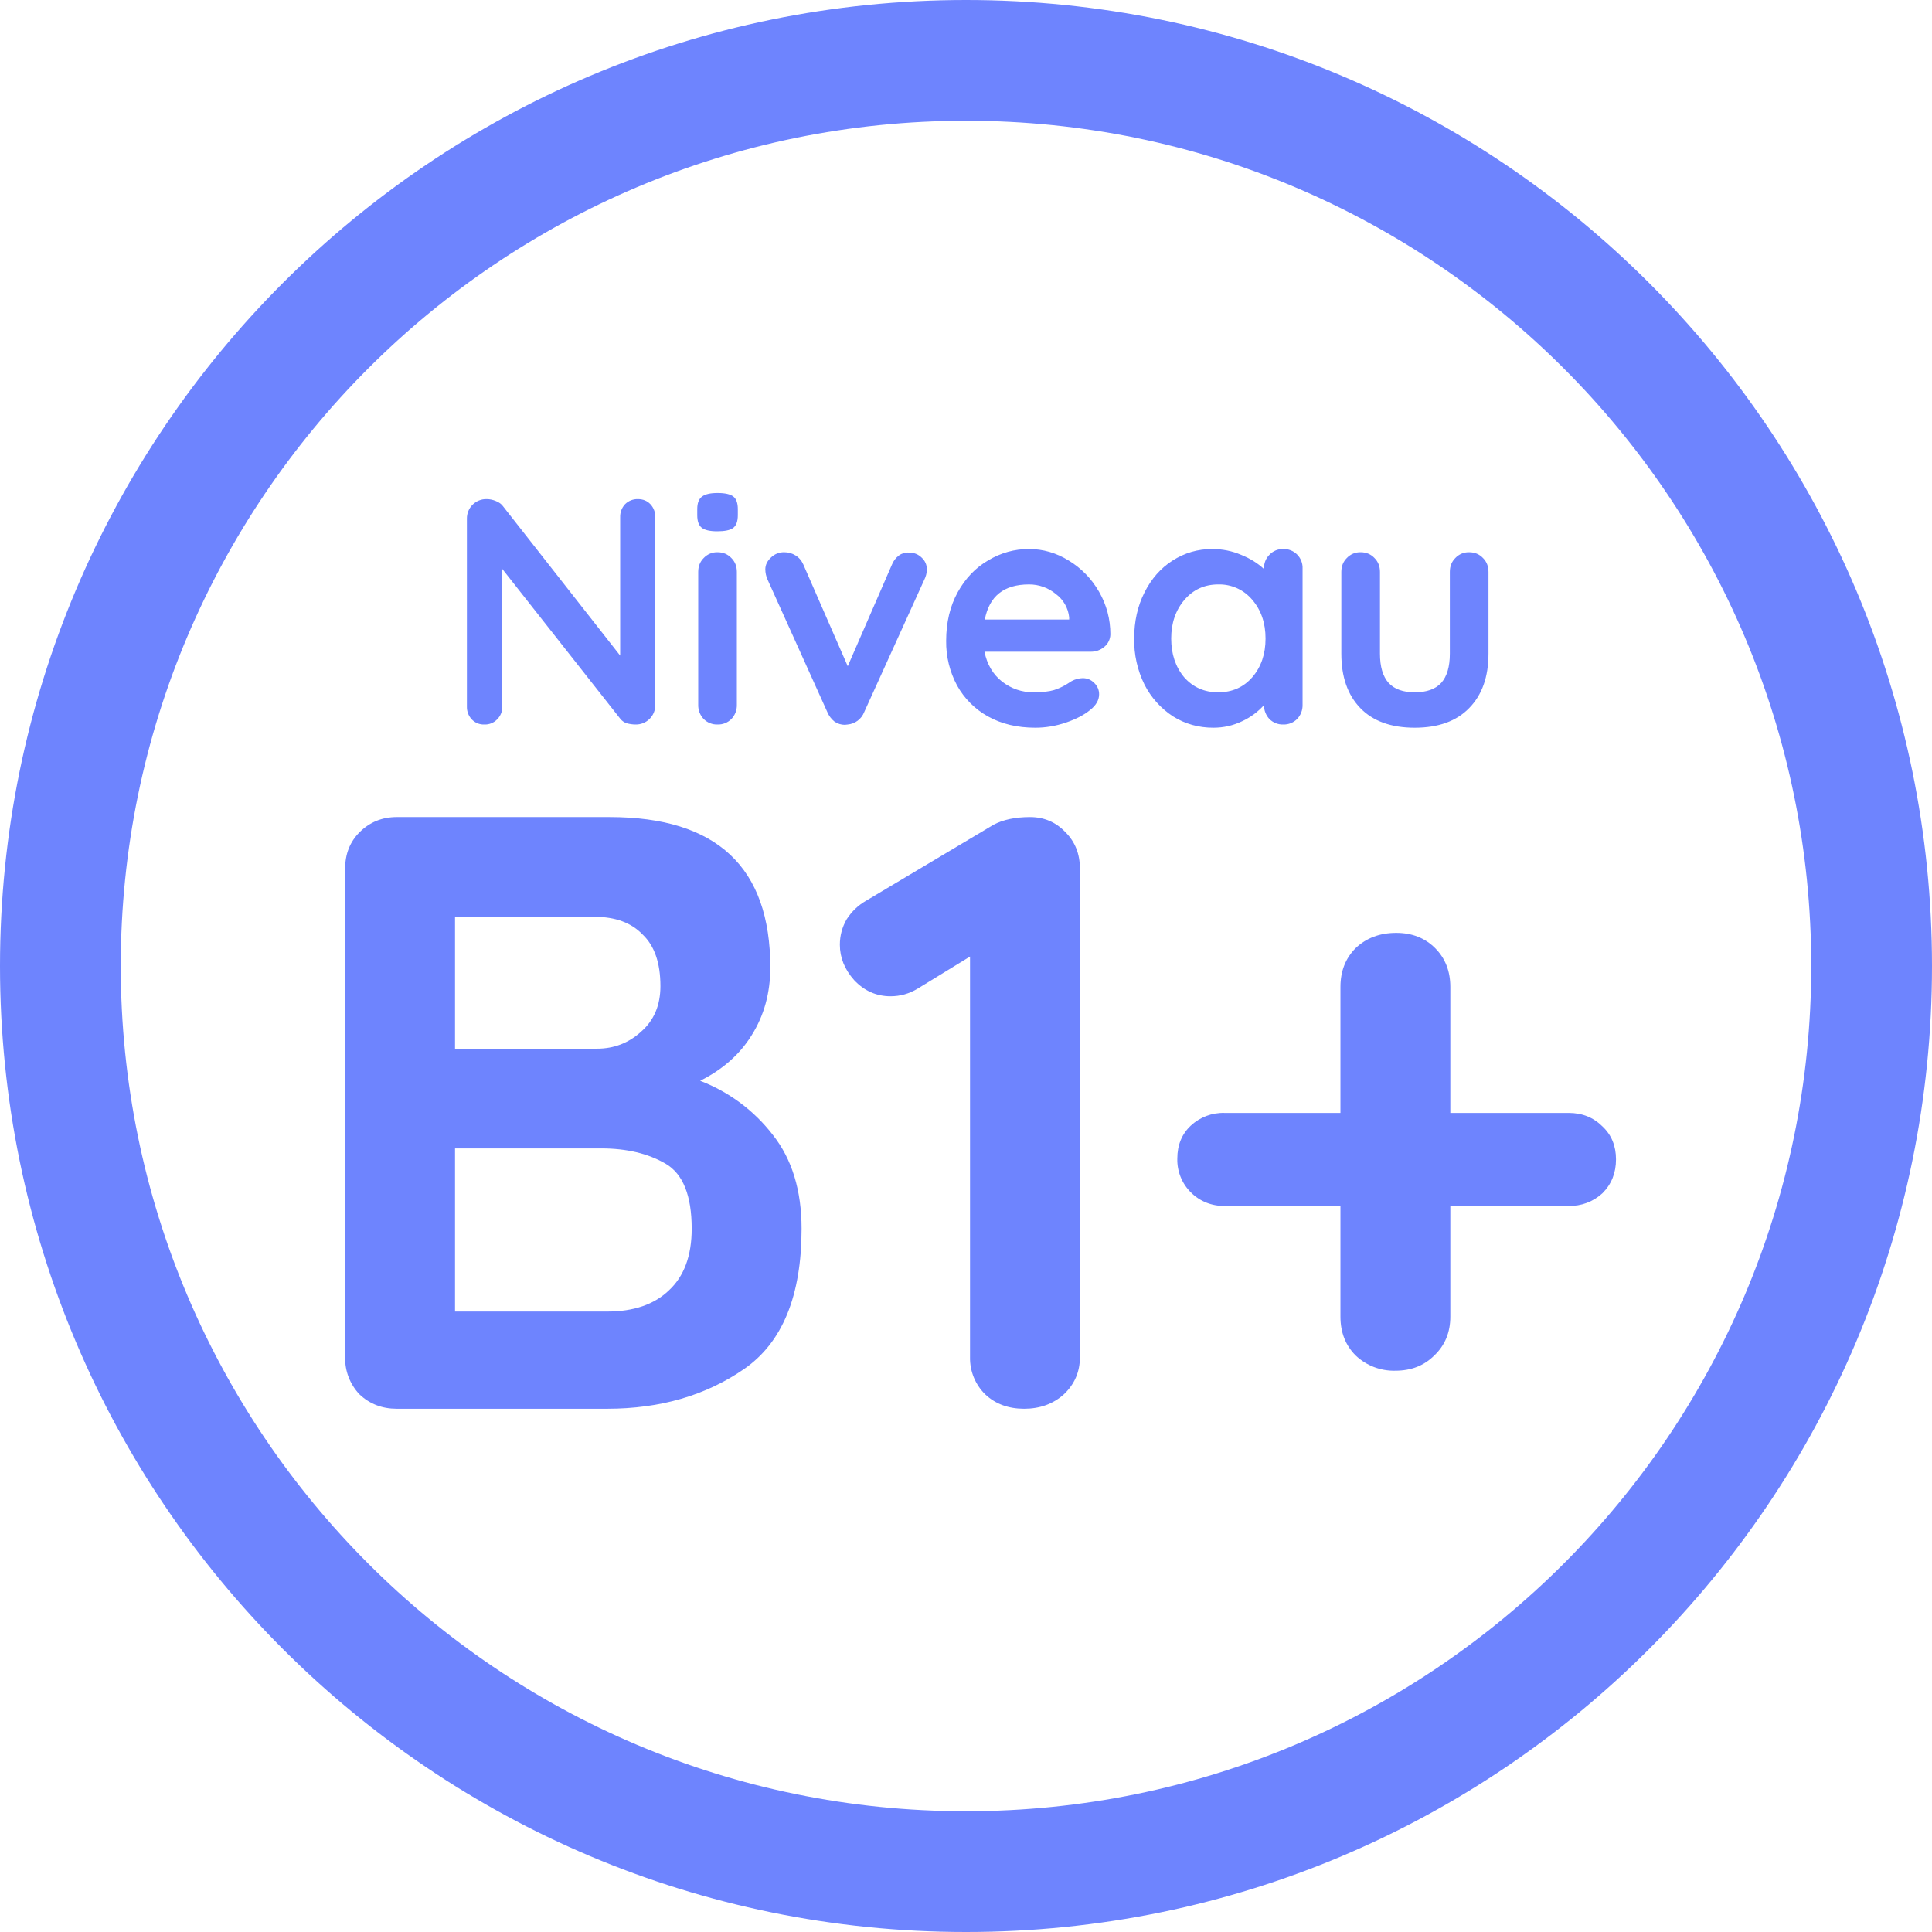
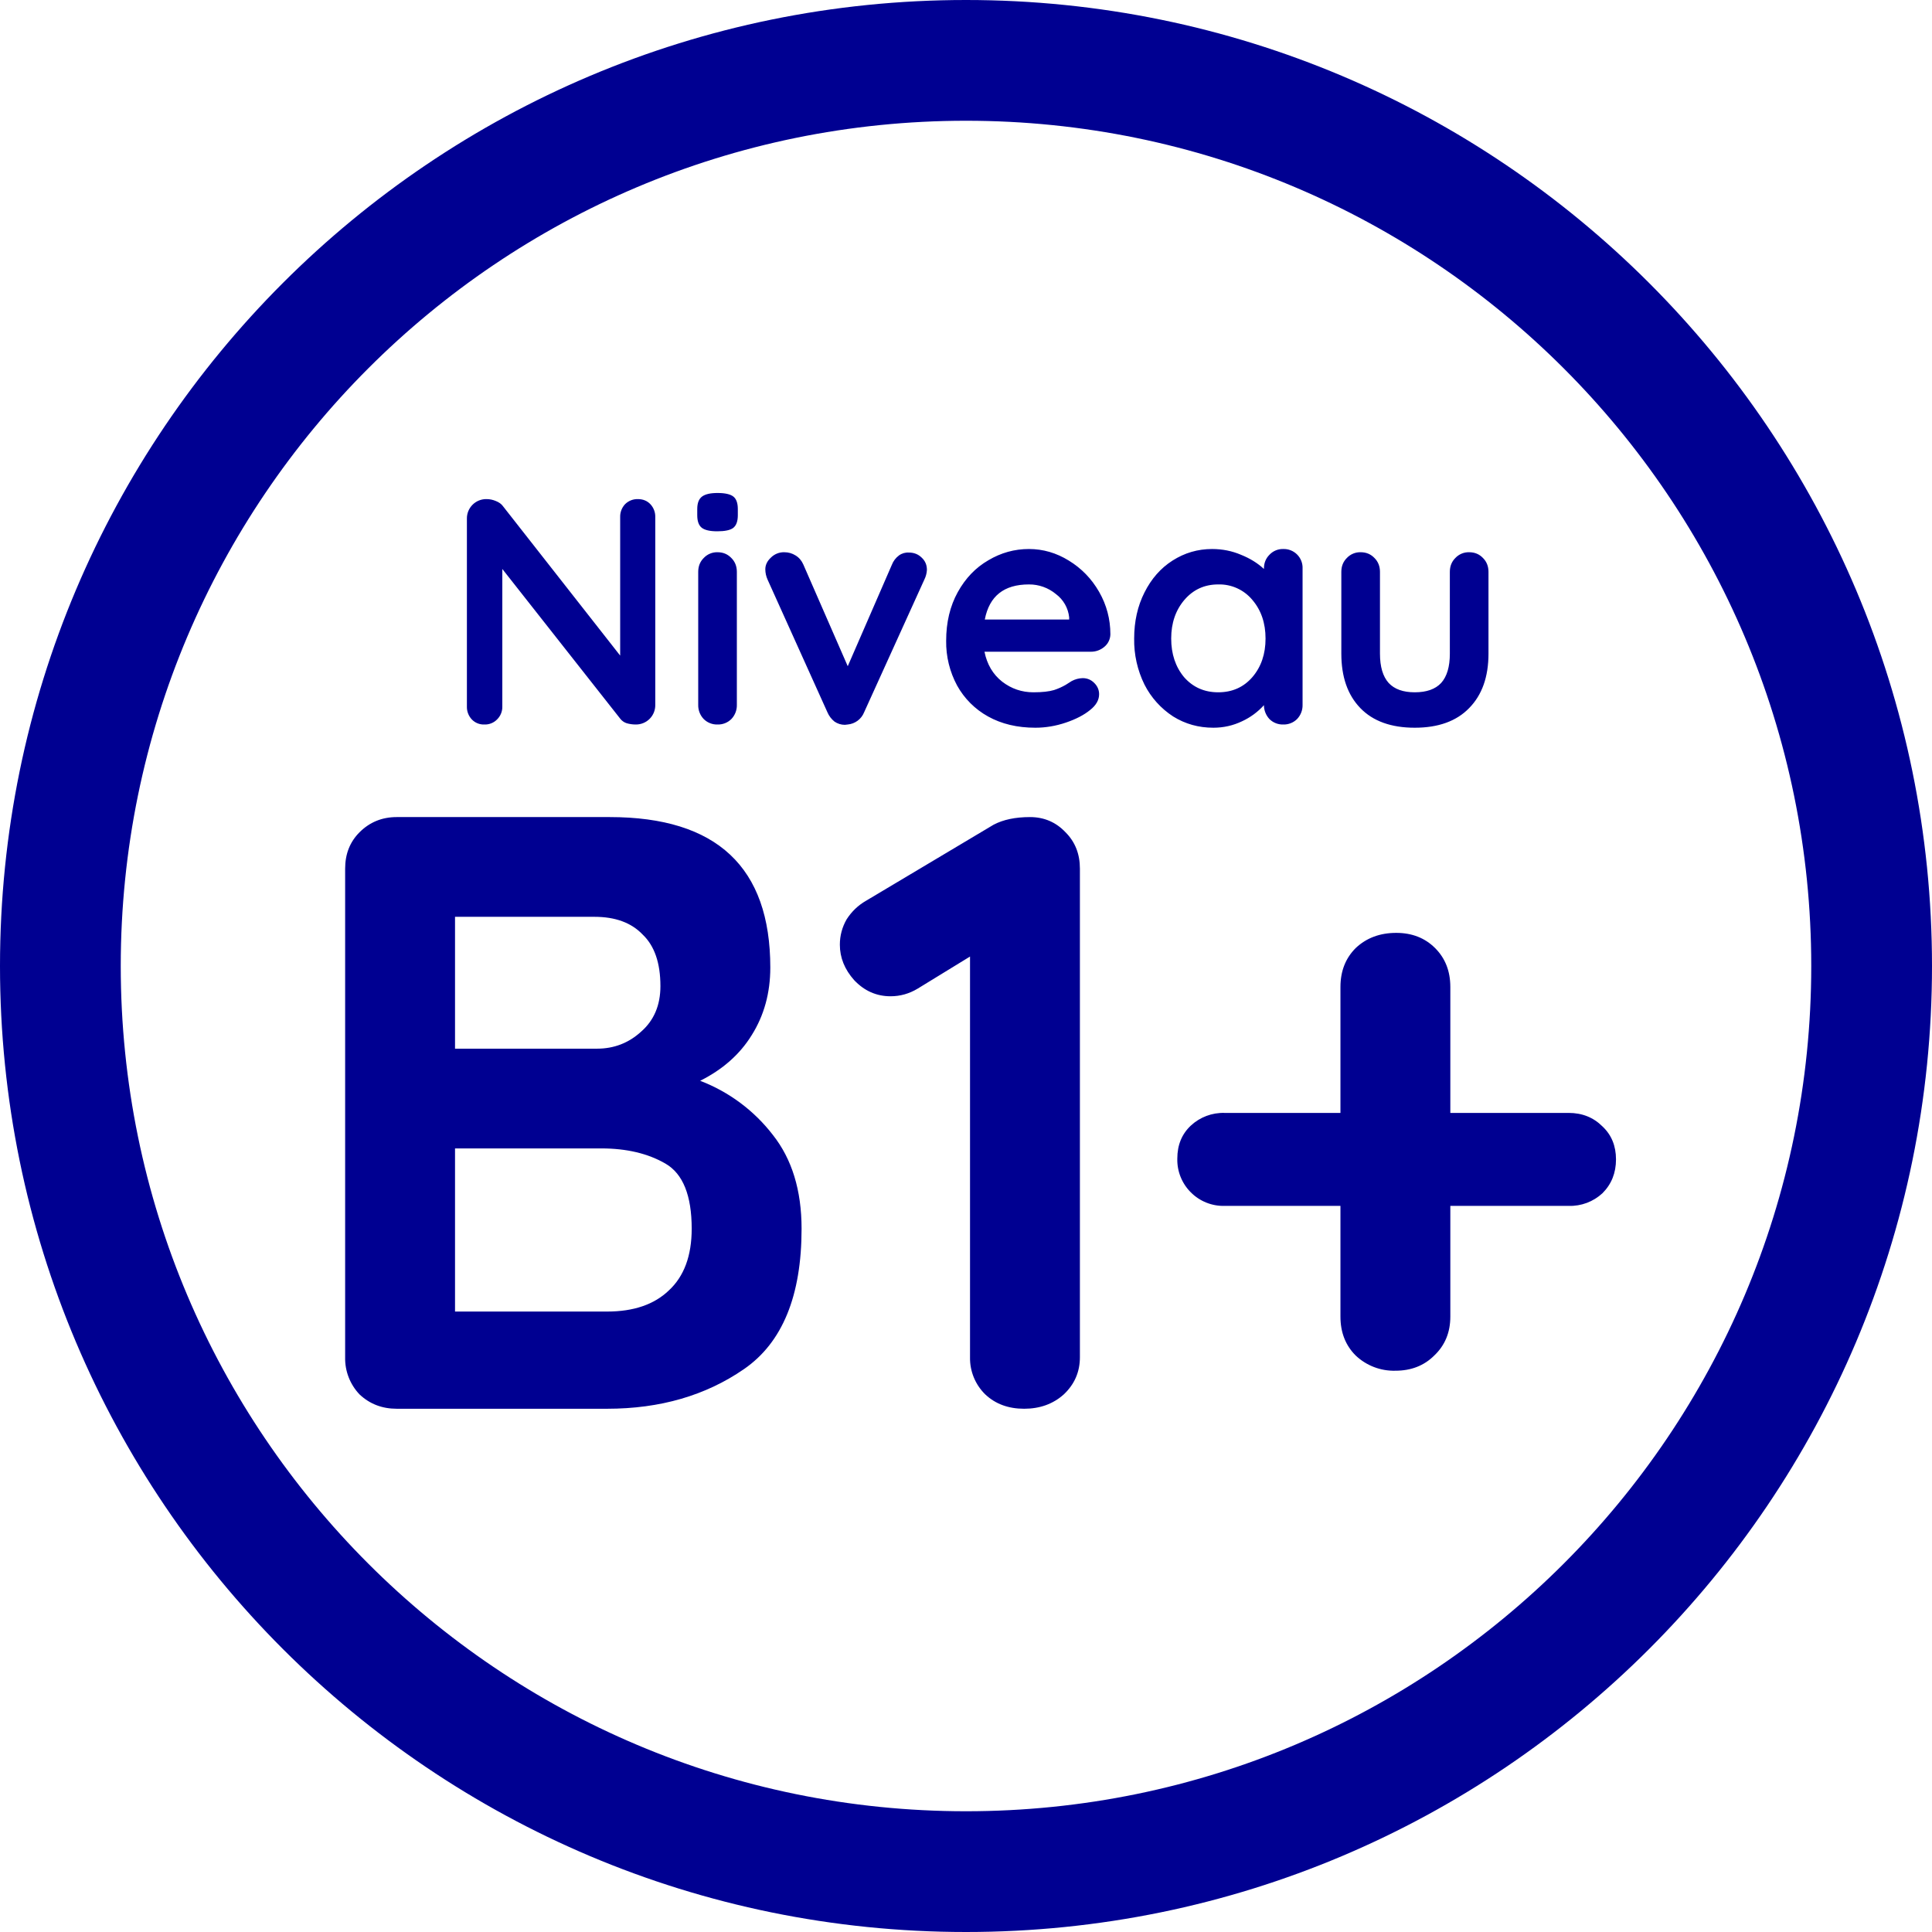
<svg xmlns="http://www.w3.org/2000/svg" width="48" height="48" fill="none">
-   <path d="M15.848 12.4c.128 0 .232.043.312.128a.45.45 0 01.12.32v4.664a.479.479 0 01-.488.488.81.81 0 01-.224-.032.333.333 0 01-.152-.104l-2.936-3.728v3.416a.434.434 0 01-.128.32.418.418 0 01-.32.128.408.408 0 01-.312-.128.45.45 0 01-.12-.32v-4.664a.479.479 0 01.488-.488c.08 0 .157.016.232.048.08.032.139.075.176.128l2.912 3.712v-3.44a.45.45 0 01.12-.32.434.434 0 01.32-.128zM18.307 17.512a.493.493 0 01-.136.352.466.466 0 01-.344.136.466.466 0 01-.344-.136.493.493 0 01-.136-.352v-3.304c0-.139.045-.253.136-.344a.453.453 0 01.344-.144c.138 0 .253.048.344.144.09.09.136.205.136.344v3.304zm-.488-4.312c-.181 0-.31-.03-.384-.088-.075-.059-.112-.163-.112-.312v-.152c0-.15.04-.253.12-.312.08-.059.208-.088.384-.088.186 0 .317.03.392.088.075.059.112.163.112.312v.152c0 .155-.04.261-.12.32-.075.053-.205.08-.392.08zM22.581 13.728c.128 0 .235.043.32.128.086.08.128.181.128.304a.62.62 0 01-.064.24l-1.496 3.296a.485.485 0 01-.408.304l-.072.008a.453.453 0 01-.256-.08.597.597 0 01-.176-.232L19.07 14.4a.634.634 0 01-.056-.256c0-.107.046-.203.136-.288a.457.457 0 01.336-.136c.102 0 .195.027.28.08.086.053.15.128.192.224l1.104 2.528 1.096-2.52a.529.529 0 01.176-.232.378.378 0 01.248-.072zM27.587 15.76a.411.411 0 01-.152.312.509.509 0 01-.336.12h-2.64c.064.315.21.563.44.744.229.176.488.264.776.264.218 0 .389-.019.512-.056a1.51 1.51 0 00.288-.128c.074-.048.125-.08.152-.096a.61.61 0 01.272-.072c.112 0 .208.04.288.12.08.08.12.173.12.28 0 .144-.075.275-.224.392-.15.123-.35.227-.6.312-.251.085-.504.128-.76.128-.448 0-.84-.093-1.176-.28a1.968 1.968 0 01-.768-.768 2.273 2.273 0 01-.272-1.112c0-.459.096-.861.288-1.208.192-.347.445-.61.76-.792.314-.187.65-.28 1.008-.28.352 0 .682.096.992.288.314.192.565.45.752.776.186.325.28.677.28 1.056zm-2.024-1.24c-.62 0-.984.29-1.096.872h2.096v-.056a.827.827 0 00-.328-.576 1.038 1.038 0 00-.672-.24zM31.882 13.64a.466.466 0 01.48.488v3.384a.493.493 0 01-.136.352.466.466 0 01-.344.136.466.466 0 01-.344-.136.513.513 0 01-.136-.344 1.676 1.676 0 01-.544.4c-.224.107-.46.16-.712.16-.368 0-.7-.093-1-.28a2.051 2.051 0 01-.712-.792 2.491 2.491 0 01-.256-1.144c0-.427.086-.808.256-1.144.171-.341.403-.605.696-.792.3-.192.627-.288.984-.288.256 0 .496.048.72.144.224.09.414.208.568.352v-.008c0-.139.046-.253.136-.344a.453.453 0 01.344-.144zm-1.616 3.56c.347 0 .63-.125.848-.376.22-.256.328-.576.328-.96s-.109-.704-.328-.96a1.063 1.063 0 00-.848-.384c-.34 0-.62.128-.84.384-.218.256-.328.576-.328.96s.107.704.32.96c.22.25.502.376.848.376zM36.5 13.72c.14 0 .254.048.345.144.09.09.136.205.136.344v2.032c0 .576-.16 1.027-.48 1.352-.315.325-.766.488-1.352.488-.587 0-1.038-.163-1.352-.488-.315-.325-.472-.776-.472-1.352v-2.032c0-.139.045-.253.136-.344a.453.453 0 01.344-.144c.138 0 .253.048.344.144.09.09.136.205.136.344v2.032c0 .325.072.568.216.728.144.155.36.232.648.232.293 0 .512-.077.656-.232.144-.16.216-.403.216-.728v-2.032c0-.139.045-.253.136-.344a.453.453 0 01.344-.144z" fill="#6E84FE" />
-   <path fill-rule="evenodd" clip-rule="evenodd" d="M24 45c11.598 0 21-9.402 21-21S35.598 3 24 3 3 12.402 3 24s9.402 21 21 21zm0 3c13.255 0 24-10.745 24-24S37.255 0 24 0 0 10.745 0 24s10.745 24 24 24z" fill="#6E84FE" />
-   <path d="M17.395 26.852a4.155 4.155 0 011.806 1.344c.476.602.714 1.38.714 2.331 0 1.666-.476 2.828-1.428 3.486-.952.658-2.086.987-3.402.987H9.856c-.364 0-.672-.119-.924-.357a1.296 1.296 0 01-.357-.924V21.581c0-.364.119-.665.357-.903.252-.252.56-.378.924-.378h5.292c2.66 0 3.99 1.246 3.99 3.738 0 .63-.154 1.19-.462 1.68-.294.476-.721.854-1.281 1.134zm-.987-2.352c0-.574-.147-1.001-.441-1.281-.28-.294-.679-.441-1.197-.441h-3.465v3.276h3.528c.42 0 .784-.14 1.092-.42.322-.28.483-.658.483-1.134zm-1.323 8.085c.658 0 1.169-.175 1.533-.525.378-.35.567-.861.567-1.533 0-.826-.217-1.365-.651-1.617-.434-.252-.966-.378-1.596-.378h-3.633v4.053h3.78zM25.59 20.3c.35 0 .645.126.883.378.238.238.357.539.357.903v12.138c0 .364-.133.672-.4.924-.265.238-.594.357-.986.357s-.714-.119-.966-.357a1.257 1.257 0 01-.378-.924v-9.954l-1.302.798c-.21.126-.434.189-.672.189-.35 0-.651-.133-.903-.399-.238-.266-.357-.56-.357-.882 0-.224.056-.434.168-.63.126-.196.287-.35.483-.462l3.17-1.89c.239-.126.54-.189.904-.189zM38.973 27.65c.336 0 .616.112.84.336.224.21.336.483.336.819 0 .336-.112.616-.336.84a1.18 1.18 0 01-.84.315h-2.94v2.751c0 .392-.133.714-.399.966-.252.252-.574.378-.966.378a1.38 1.38 0 01-.987-.378c-.252-.252-.378-.574-.378-.966V29.96h-2.877a1.14 1.14 0 01-.84-.336 1.14 1.14 0 01-.336-.84c0-.336.112-.609.336-.819a1.18 1.18 0 01.84-.315h2.877v-3.129c0-.392.126-.714.378-.966.266-.252.602-.378 1.008-.378.392 0 .714.126.966.378s.378.574.378.966v3.129h2.94z" fill="#6E84FE" />
+   <path d="M15.848 12.4c.128 0 .232.043.312.128a.45.45 0 01.12.32v4.664a.479.479 0 01-.488.488.81.81 0 01-.224-.032.333.333 0 01-.152-.104l-2.936-3.728v3.416a.434.434 0 01-.128.32.418.418 0 01-.32.128.408.408 0 01-.312-.128.45.45 0 01-.12-.32v-4.664a.479.479 0 01.488-.488c.08 0 .157.016.232.048.08.032.139.075.176.128l2.912 3.712v-3.44a.45.45 0 01.12-.32.434.434 0 01.32-.128zM18.307 17.512a.493.493 0 01-.136.352.466.466 0 01-.344.136.466.466 0 01-.344-.136.493.493 0 01-.136-.352v-3.304c0-.139.045-.253.136-.344a.453.453 0 01.344-.144c.138 0 .253.048.344.144.09.09.136.205.136.344v3.304zm-.488-4.312c-.181 0-.31-.03-.384-.088-.075-.059-.112-.163-.112-.312v-.152c0-.15.04-.253.12-.312.08-.059.208-.088.384-.088.186 0 .317.03.392.088.075.059.112.163.112.312v.152c0 .155-.04.261-.12.32-.075.053-.205.08-.392.08zM22.581 13.728c.128 0 .235.043.32.128.086.08.128.181.128.304a.62.62 0 01-.064.24l-1.496 3.296a.485.485 0 01-.408.304l-.072.008a.453.453 0 01-.256-.08.597.597 0 01-.176-.232L19.07 14.4a.634.634 0 01-.056-.256c0-.107.046-.203.136-.288a.457.457 0 01.336-.136c.102 0 .195.027.28.08.086.053.15.128.192.224l1.104 2.528 1.096-2.52a.529.529 0 01.176-.232.378.378 0 01.248-.072zM27.587 15.76a.411.411 0 01-.152.312.509.509 0 01-.336.12h-2.64c.064.315.21.563.44.744.229.176.488.264.776.264.218 0 .389-.019.512-.056a1.51 1.51 0 00.288-.128c.074-.048.125-.08.152-.096a.61.61 0 01.272-.072c.112 0 .208.04.288.12.08.08.12.173.12.28 0 .144-.075.275-.224.392-.15.123-.35.227-.6.312-.251.085-.504.128-.76.128-.448 0-.84-.093-1.176-.28a1.968 1.968 0 01-.768-.768 2.273 2.273 0 01-.272-1.112c0-.459.096-.861.288-1.208.192-.347.445-.61.76-.792.314-.187.65-.28 1.008-.28.352 0 .682.096.992.288.314.192.565.45.752.776.186.325.28.677.28 1.056zm-2.024-1.24c-.62 0-.984.29-1.096.872h2.096v-.056a.827.827 0 00-.328-.576 1.038 1.038 0 00-.672-.24zM31.882 13.64a.466.466 0 01.48.488v3.384a.493.493 0 01-.136.352.466.466 0 01-.344.136.466.466 0 01-.344-.136.513.513 0 01-.136-.344 1.676 1.676 0 01-.544.4c-.224.107-.46.16-.712.16-.368 0-.7-.093-1-.28a2.051 2.051 0 01-.712-.792 2.491 2.491 0 01-.256-1.144c0-.427.086-.808.256-1.144.171-.341.403-.605.696-.792.3-.192.627-.288.984-.288.256 0 .496.048.72.144.224.09.414.208.568.352v-.008c0-.139.046-.253.136-.344a.453.453 0 01.344-.144zm-1.616 3.56c.347 0 .63-.125.848-.376.22-.256.328-.576.328-.96s-.109-.704-.328-.96a1.063 1.063 0 00-.848-.384c-.34 0-.62.128-.84.384-.218.256-.328.576-.328.96s.107.704.32.96c.22.25.502.376.848.376zM36.5 13.72c.14 0 .254.048.345.144.09.09.136.205.136.344v2.032c0 .576-.16 1.027-.48 1.352-.315.325-.766.488-1.352.488-.587 0-1.038-.163-1.352-.488-.315-.325-.472-.776-.472-1.352v-2.032c0-.139.045-.253.136-.344a.453.453 0 01.344-.144c.138 0 .253.048.344.144.09.09.136.205.136.344v2.032c0 .325.072.568.216.728.144.155.36.232.648.232.293 0 .512-.077.656-.232.144-.16.216-.403.216-.728v-2.032c0-.139.045-.253.136-.344a.453.453 0 01.344-.144z" fill="#000091" />
+   <path fill-rule="evenodd" clip-rule="evenodd" d="M24 45c11.598 0 21-9.402 21-21S35.598 3 24 3 3 12.402 3 24s9.402 21 21 21zm0 3c13.255 0 24-10.745 24-24S37.255 0 24 0 0 10.745 0 24s10.745 24 24 24z" fill="#000091" />
+   <path d="M17.395 26.852a4.155 4.155 0 011.806 1.344c.476.602.714 1.38.714 2.331 0 1.666-.476 2.828-1.428 3.486-.952.658-2.086.987-3.402.987H9.856c-.364 0-.672-.119-.924-.357a1.296 1.296 0 01-.357-.924V21.581c0-.364.119-.665.357-.903.252-.252.56-.378.924-.378h5.292c2.66 0 3.99 1.246 3.99 3.738 0 .63-.154 1.19-.462 1.68-.294.476-.721.854-1.281 1.134zm-.987-2.352c0-.574-.147-1.001-.441-1.281-.28-.294-.679-.441-1.197-.441h-3.465v3.276h3.528c.42 0 .784-.14 1.092-.42.322-.28.483-.658.483-1.134zm-1.323 8.085c.658 0 1.169-.175 1.533-.525.378-.35.567-.861.567-1.533 0-.826-.217-1.365-.651-1.617-.434-.252-.966-.378-1.596-.378h-3.633v4.053h3.78zM25.59 20.3c.35 0 .645.126.883.378.238.238.357.539.357.903v12.138c0 .364-.133.672-.4.924-.265.238-.594.357-.986.357s-.714-.119-.966-.357a1.257 1.257 0 01-.378-.924v-9.954l-1.302.798c-.21.126-.434.189-.672.189-.35 0-.651-.133-.903-.399-.238-.266-.357-.56-.357-.882 0-.224.056-.434.168-.63.126-.196.287-.35.483-.462l3.17-1.89c.239-.126.54-.189.904-.189zM38.973 27.65c.336 0 .616.112.84.336.224.21.336.483.336.819 0 .336-.112.616-.336.84a1.18 1.18 0 01-.84.315h-2.94v2.751c0 .392-.133.714-.399.966-.252.252-.574.378-.966.378a1.38 1.38 0 01-.987-.378c-.252-.252-.378-.574-.378-.966V29.96h-2.877a1.14 1.14 0 01-.84-.336 1.14 1.14 0 01-.336-.84c0-.336.112-.609.336-.819a1.18 1.18 0 01.84-.315h2.877v-3.129c0-.392.126-.714.378-.966.266-.252.602-.378 1.008-.378.392 0 .714.126.966.378s.378.574.378.966v3.129h2.94z" fill="#000091" />
</svg>
